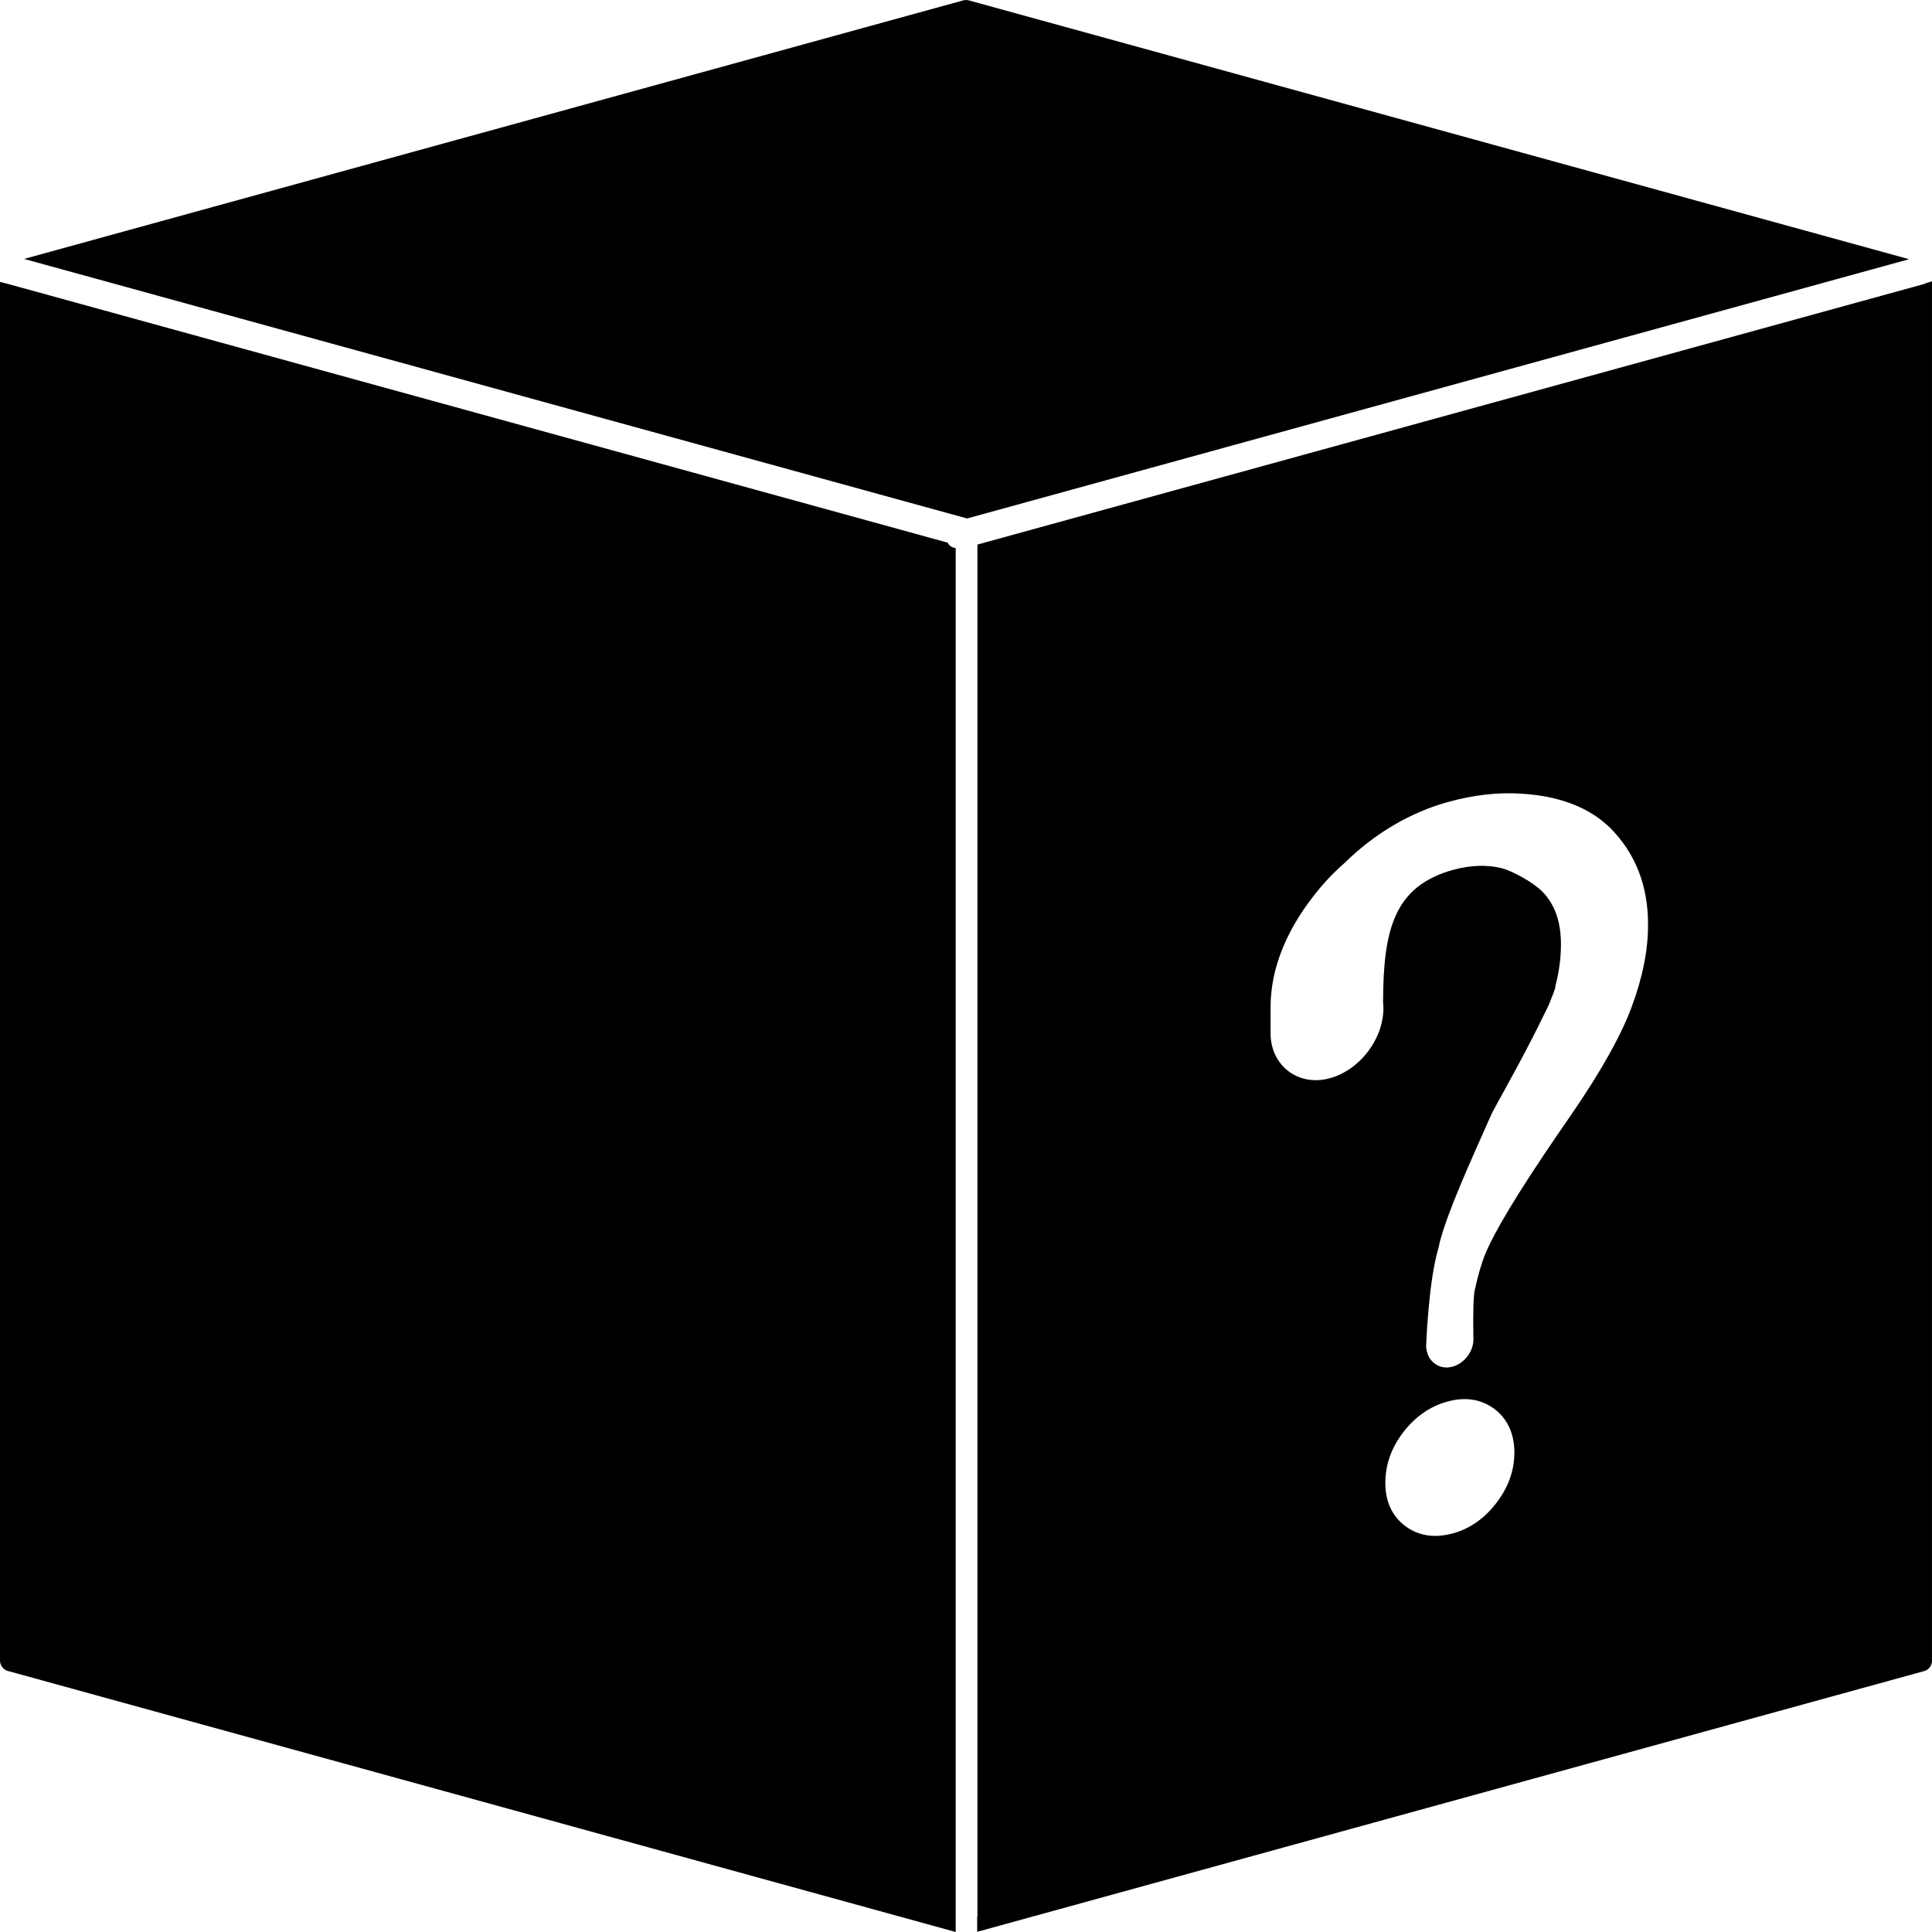
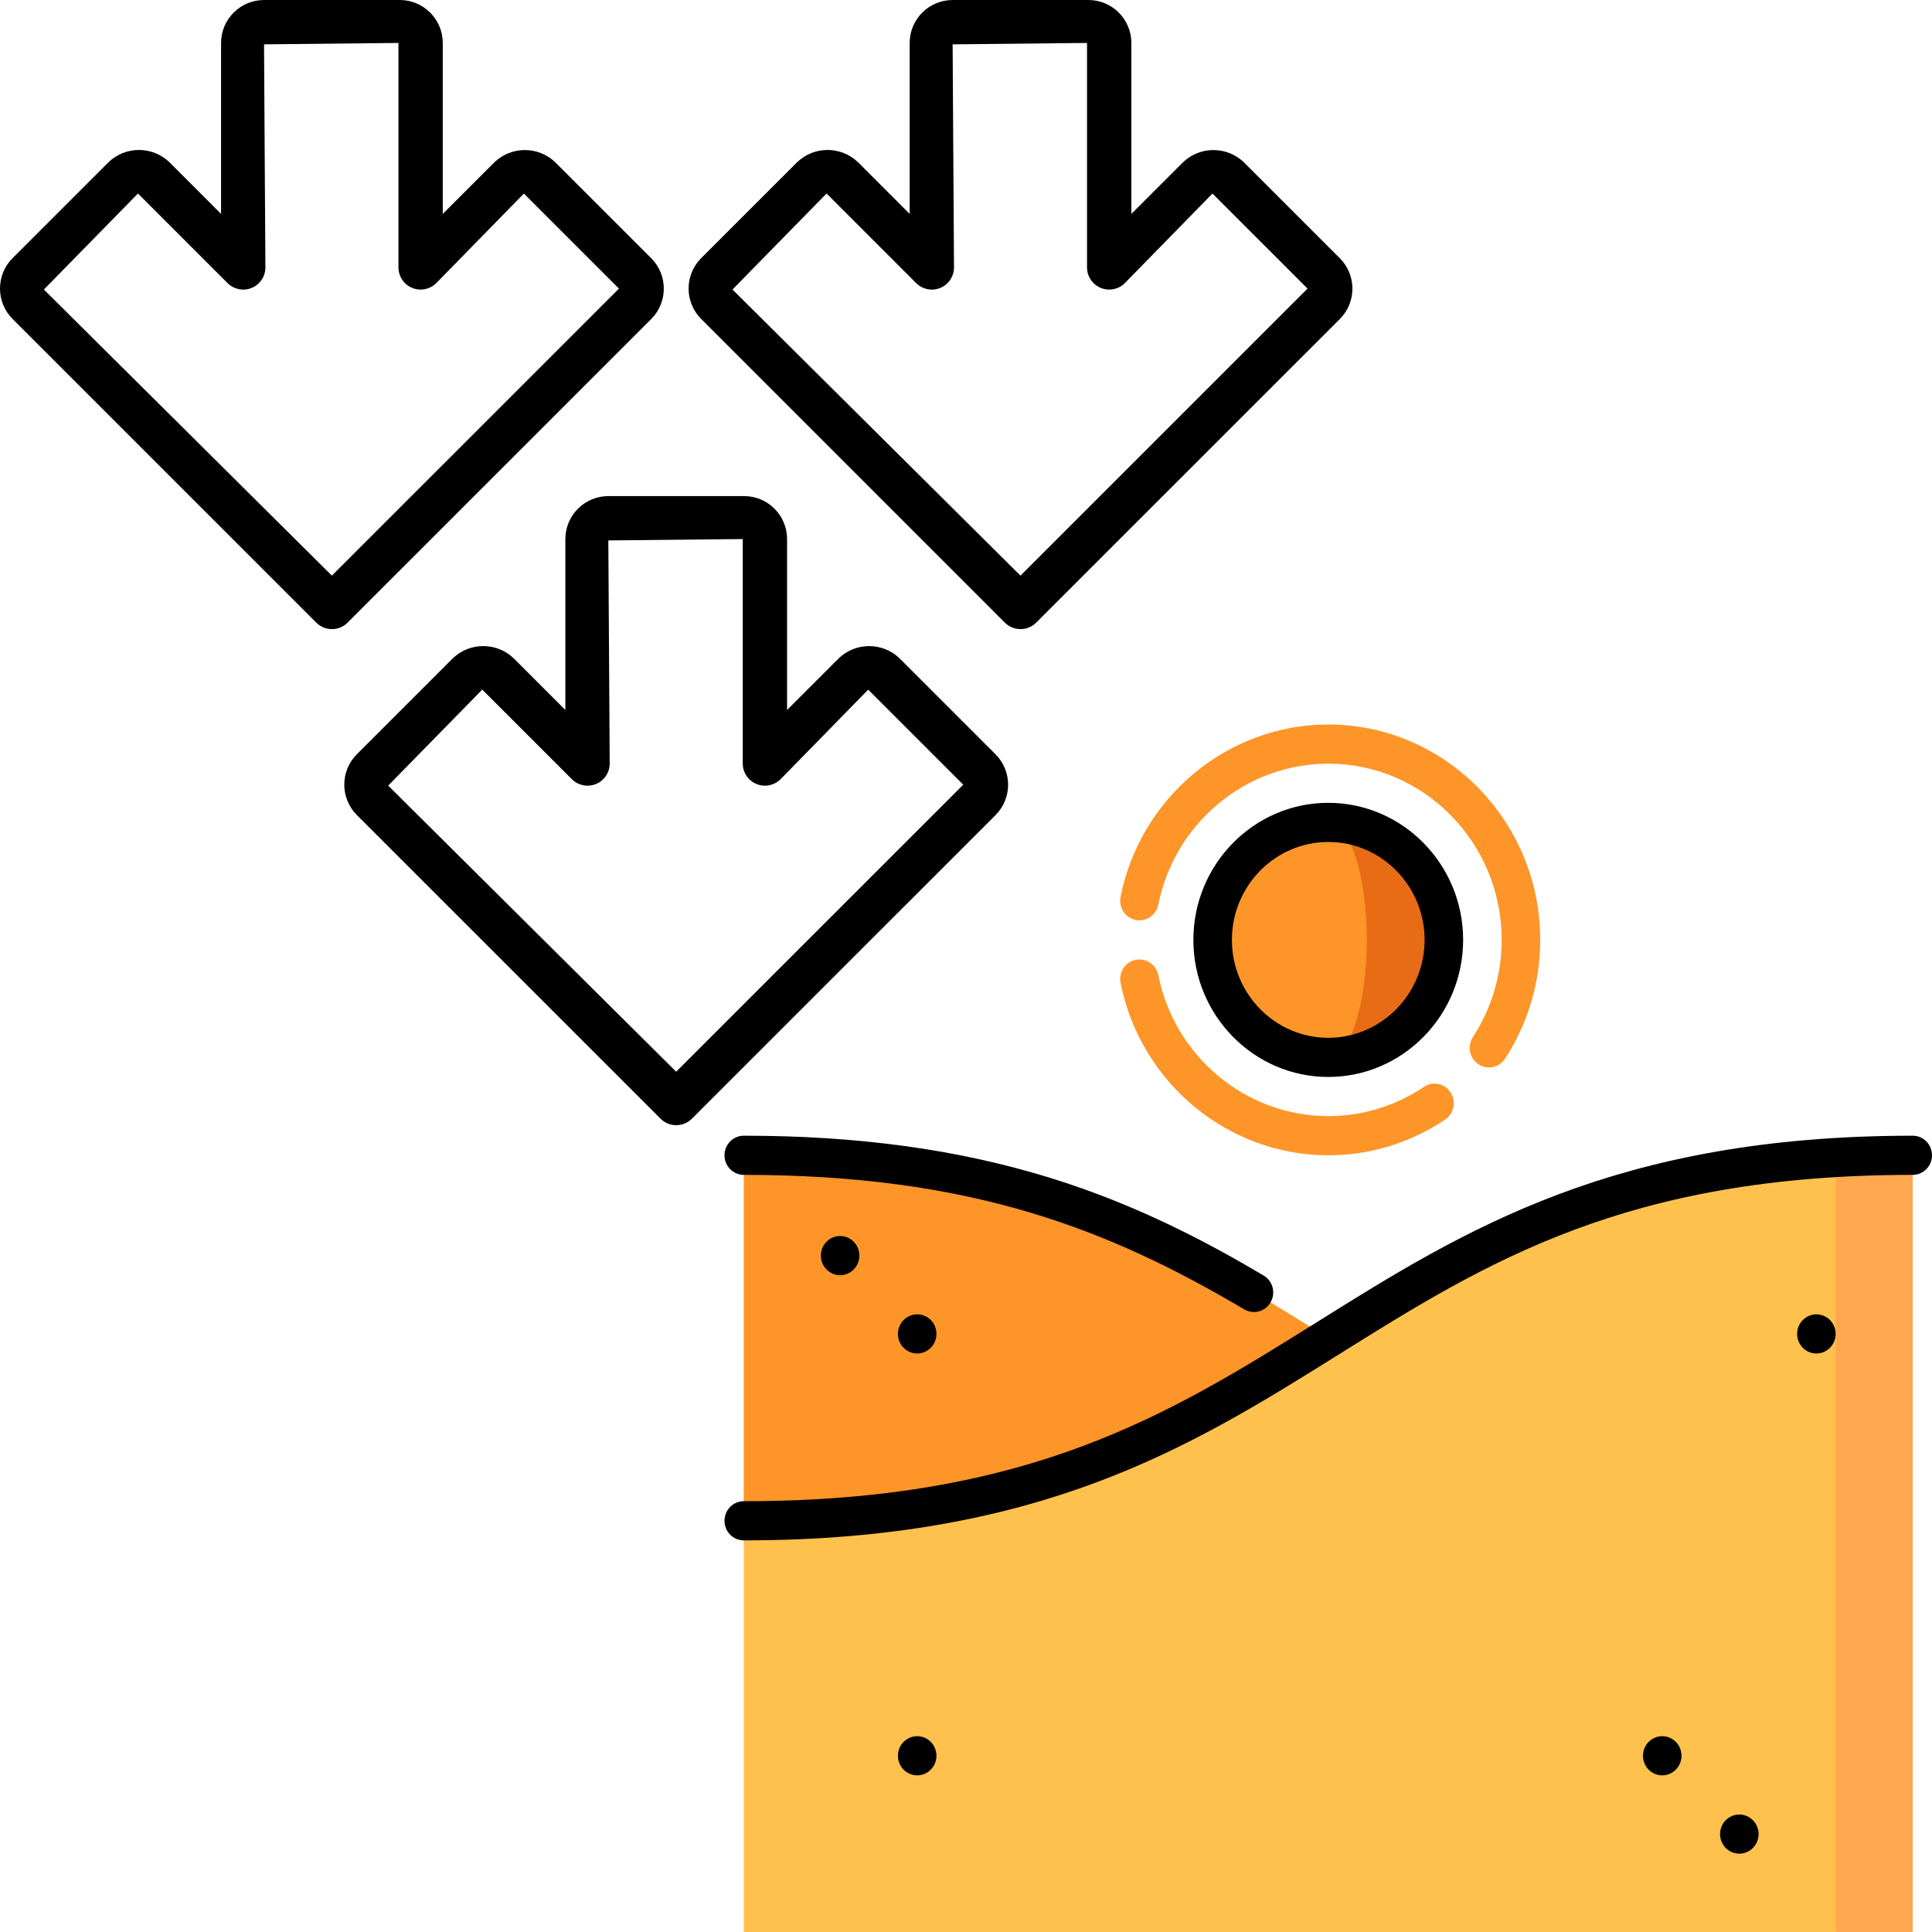
- <svg xmlns="http://www.w3.org/2000/svg" fill="#000000" width="800px" height="800px" viewBox="0 0 14 14" role="img" focusable="false" aria-hidden="true" version="1.1" id="svg1" xml:space="preserve">
-   <defs id="defs1" />
-   <g id="g4" transform="matrix(0.1658925,0,0,0.170439,-1.294593,-1.521969)">
-     <path d="m 49.23,32.055 c -0.012,-0.016 -0.012,-0.035 -0.02,-0.051 l -40.934,-10.969 -0.473,-0.121 v 58.617 c 0,0.203 0.145,0.387 0.344,0.441 l 41.402,11.098 v -58.84 c -0.125,-0.012 -0.246,-0.07 -0.32,-0.176 z" id="path1" />
-     <path d="m 50.016,8.93 c -0.047,0 -0.094,0.004 -0.137,0.016 l -41.023,10.992 41.191,11.035 41.148,-11.023 -41.074,-11.004 C 50.09,8.938 50.047,8.934 50.016,8.93 Z" id="path2" />
-     <path d="m 91.938,20.965 c -0.027,0.016 -0.055,0.031 -0.086,0.039 l -41.352,11.078 v 58.336 h -0.012 v 0.645 l 41.352,-11.082 c 0.207,-0.047 0.355,-0.23 0.355,-0.441 v -58.648 z M 73.165,72.832 c -0.52,0.66 -1.16,1.094 -1.902,1.293 -0.266,0.07 -0.523,0.105 -0.77,0.105 -0.484,0 -0.922,-0.141 -1.301,-0.414 -0.582,-0.426 -0.875,-1.047 -0.875,-1.848 0,-0.766 0.266,-1.488 0.785,-2.148 0.52,-0.656 1.164,-1.098 1.926,-1.301 0.781,-0.211 1.48,-0.102 2.051,0.312 0.578,0.426 0.875,1.055 0.875,1.867 -0.004,0.758 -0.266,1.473 -0.789,2.133 z m 5.918,-21.105 c -0.477,1.246 -1.352,2.766 -2.672,4.633 -1.824,2.555 -3.023,4.414 -3.566,5.531 -0.055,0.109 -0.105,0.227 -0.148,0.32 -0.184,0.434 -0.336,0.945 -0.473,1.566 -0.062,0.277 -0.078,0.93 -0.062,1.934 l 0.004,0.152 c 0,0.527 -0.395,1.031 -0.914,1.172 -0.086,0.02 -0.172,0.035 -0.258,0.035 -0.27,0 -0.508,-0.113 -0.68,-0.316 -0.074,-0.086 -0.133,-0.188 -0.164,-0.312 -0.02,-0.066 -0.051,-0.156 -0.051,-0.27 0,-0.023 0.098,-2.731 0.527,-4.141 0.027,-0.09 0.035,-0.125 0.039,-0.152 0.004,-0.016 0.023,-0.113 0.027,-0.133 0.355,-1.301 1.207,-3.148 2.281,-5.488 0.016,-0.031 0.102,-0.184 0.234,-0.426 0.43,-0.75 1.426,-2.508 2.059,-3.801 0.125,-0.227 0.227,-0.449 0.316,-0.688 0.121,-0.281 0.148,-0.395 0.156,-0.426 0.004,-0.035 0.008,-0.07 0.016,-0.105 0.152,-0.559 0.234,-1.156 0.234,-1.73 0,-0.957 -0.262,-1.688 -0.801,-2.234 -0.391,-0.395 -1.328,-0.895 -1.793,-1.008 -0.633,-0.152 -1.359,-0.129 -2.106,0.07 -2.578,0.691 -3.066,2.519 -3.07,5.652 0.004,0.008 0.016,0.145 0.016,0.223 0,1.32 -1.027,2.637 -2.348,2.988 -1.371,0.367 -2.582,-0.539 -2.582,-1.91 v -1.109 c 0,-1.699 0.73,-3.41 2.164,-5.078 0.316,-0.367 0.68,-0.727 1.074,-1.062 1.301,-1.246 2.867,-2.144 4.508,-2.586 1.137,-0.305 2.18,-0.418 3.203,-0.355 1.684,0.098 2.988,0.594 3.894,1.465 1.094,1.074 1.645,2.445 1.645,4.078 0.008,1.074 -0.23,2.258 -0.711,3.512 z" id="path3" />
+ <svg xmlns="http://www.w3.org/2000/svg" fill="#000000" version="1.1" id="Capa_1" width="800px" height="800px" viewBox="0 0 585.07 585.07" xml:space="preserve">
+   <defs id="defs2" />
+   <g data-name="Layer 122" id="g1" transform="matrix(6.714159,0,0,6.714159,-10.07996,-44.4813)" style="fill:#000000">
+     <path d="m 30.875,21.013 v 0 a 1.941,1.941 0 0 0 0,-2.74 l -4.332,-4.331 a 1.983,1.983 0 0 0 -2.74,0 l -2.331,2.331 v -7.71 A 1.94,1.94 0 0 0 19.535,6.625 H 13.41 a 1.94,1.94 0 0 0 -1.938,1.938 v 7.71 L 9.139,13.938 a 1.984,1.984 0 0 0 -2.74,0 L 2.067,18.27 a 1.941,1.941 0 0 0 5e-4,2.74 l 13.698,13.697 a 1,1 0 0 0 1.414,0 z M 16.47,32.588 3.481,19.684 l 4.243,-4.331 4.041,4.041 a 1,1 0 0 0 1.707,-0.707 L 13.41,8.625 19.473,8.562 v 10.124 a 1,1 0 0 0 1.707,0.707 l 3.95,-4.038 4.288,4.287 z m 25.602,3.728 a 1.983,1.983 0 0 0 -2.74,0 l -2.331,2.331 v -7.71 A 1.94,1.94 0 0 0 35.064,29 h -6.125 a 1.94,1.94 0 0 0 -1.938,1.938 v 7.71 l -2.333,-2.334 a 1.984,1.984 0 0 0 -2.74,0 l -4.332,4.331 a 1.941,1.941 0 0 0 0,2.74 L 31.294,57.082 a 1,1 0 0 0 1.414,0 L 46.404,43.388 h 5e-4 a 1.941,1.941 0 0 0 -5e-4,-2.74 z M 31.999,54.963 19.01,42.059 l 4.243,-4.331 4.041,4.041 a 1,1 0 0 0 1.707,-0.707 L 28.939,31 35.002,30.938 v 10.124 a 1,1 0 0 0 1.707,0.707 l 3.95,-4.038 4.288,4.287 z m 29.934,-36.69 -4.332,-4.331 a 1.983,1.983 0 0 0 -2.74,0 L 52.53,16.273 v -7.71 A 1.94,1.94 0 0 0 50.593,6.625 h -6.125 A 1.94,1.94 0 0 0 42.53,8.562 v 7.71 l -2.333,-2.334 a 1.984,1.984 0 0 0 -2.74,0 l -4.332,4.331 a 1.941,1.941 0 0 0 5e-4,2.74 L 46.823,34.707 a 1,1 0 0 0 1.414,0 L 61.933,21.013 h 5e-4 a 1.941,1.941 0 0 0 -5e-4,-2.74 z m -14.405,14.315 -12.989,-12.904 4.243,-4.331 4.041,4.041 a 1,1 0 0 0 1.707,-0.707 L 44.468,8.625 50.53,8.562 v 10.124 a 1,1 0 0 0 1.707,0.707 l 3.95,-4.038 4.288,4.287 z" id="path1" style="fill:#000000" />
+   </g>
+   <g id="g2" transform="matrix(0.7141968,0,0,0.725778,219.4013,216.4365)">
+     <path style="fill:#fe9528" d="M 471.149,335.401 C 255.475,322.63 244.598,183.83 8.17,183.83 v 152.508 l 462.979,138.896 z" id="path1-3" />
+     <path style="fill:#ffa850" d="m 471.149,184.771 -32.681,161.572 32.681,161.572 H 503.83 V 183.83 c -11.404,0 -22.279,0.326 -32.681,0.941 z" id="path2" />
+     <path style="fill:#fec14d" d="M 8.17,336.34 V 507.914 H 471.149 V 184.771 C 255.479,197.545 244.597,336.34 8.17,336.34 Z" id="path3" />
+     <path style="fill:#e86c16" d="m 256,44.936 v 98.043 c 27.074,0 49.021,-21.947 49.021,-49.021 0,-27.074 -21.947,-49.022 -49.021,-49.022 z" id="path4" />
+     <g id="g7">
+       <path style="fill:#fe9528" d="m 272.34,93.957 c 0,-27.074 -7.316,-49.021 -16.34,-49.021 -27.074,0 -49.021,21.947 -49.021,49.021 0,27.074 21.947,49.021 49.021,49.021 9.024,0.001 16.34,-21.947 16.34,-49.021 z" id="path5" />
+       <path style="fill:#fe9528" d="m 324.148,147.176 c -1.549,0 -3.114,-0.44 -4.503,-1.36 -3.763,-2.491 -4.792,-7.56 -2.301,-11.323 7.973,-12.042 12.188,-26.059 12.188,-40.536 0,-40.546 -32.986,-73.532 -73.532,-73.532 -34.835,0 -65.138,24.736 -72.058,58.817 -0.898,4.423 -5.212,7.279 -9.632,6.38 -4.423,-0.897 -7.279,-5.209 -6.38,-9.632 8.457,-41.663 45.497,-71.905 88.07,-71.905 49.555,0 89.872,40.317 89.872,89.872 0,17.697 -5.154,34.833 -14.906,49.557 -1.57,2.375 -4.169,3.662 -6.818,3.662 z" id="path6" />
+       <path style="fill:#fe9528" d="m 256,183.83 c -42.573,0 -79.613,-30.242 -88.072,-71.907 -0.898,-4.423 1.959,-8.736 6.38,-9.632 4.421,-0.901 8.736,1.96 9.632,6.38 6.921,34.081 37.225,58.817 72.058,58.817 14.478,0 28.494,-4.215 40.536,-12.188 3.759,-2.49 8.83,-1.462 11.323,2.301 2.491,3.762 1.462,8.83 -2.301,11.323 -14.723,9.752 -31.859,14.906 -49.556,14.906 z" id="path7" />
+     </g>
+     <path d="m 8.17,192 c 96.048,0 154.302,22.436 212.22,56.125 1.293,0.751 2.705,1.109 4.1,1.109 2.814,0 5.554,-1.455 7.07,-4.063 2.268,-3.9 0.946,-8.901 -2.955,-11.17 C 206.296,221.026 175.779,204.646 137.488,193.066 98.764,181.353 56.464,175.66 8.17,175.66 3.657,175.66 0,179.317 0,183.83 0,188.343 3.657,192 8.17,192 Z" id="path8" />
+     <path d="m 503.83,175.66 c -126.228,0 -190.223,39.382 -252.112,77.467 -62.712,38.592 -121.946,75.043 -243.548,75.043 -4.513,0 -8.17,3.657 -8.17,8.17 0,4.513 3.657,8.17 8.17,8.17 126.228,0 190.223,-39.382 252.112,-77.467 C 322.994,228.451 382.228,192 503.83,192 c 4.513,0 8.17,-3.657 8.17,-8.17 0,-4.513 -3.657,-8.17 -8.17,-8.17 z" id="path9" />
+     <path d="m 256,36.766 c -31.535,0 -57.191,25.657 -57.191,57.191 0,31.534 25.657,57.191 57.191,57.191 31.534,0 57.191,-25.657 57.191,-57.191 0,-31.534 -25.656,-57.191 -57.191,-57.191 z m 0,98.043 c -22.526,0 -40.851,-18.325 -40.851,-40.851 0,-22.526 18.325,-40.852 40.851,-40.852 22.526,0 40.851,18.325 40.851,40.851 0,22.526 -18.325,40.852 -40.851,40.852 z" id="path10" />
+     <circle cx="49.021" cy="225.683" r="8.17" id="circle10" />
+     <circle cx="81.702" cy="258.364" r="8.17" id="circle11" />
+     <circle cx="397.617" cy="434.383" r="8.17" id="circle12" />
+     <circle cx="430.298" cy="467.064" r="8.17" id="circle13" />
+     <circle cx="462.979" cy="258.364" r="8.17" id="circle14" />
+     <circle cx="81.702" cy="434.383" r="8.17" id="circle15" />
  </g>
</svg>
